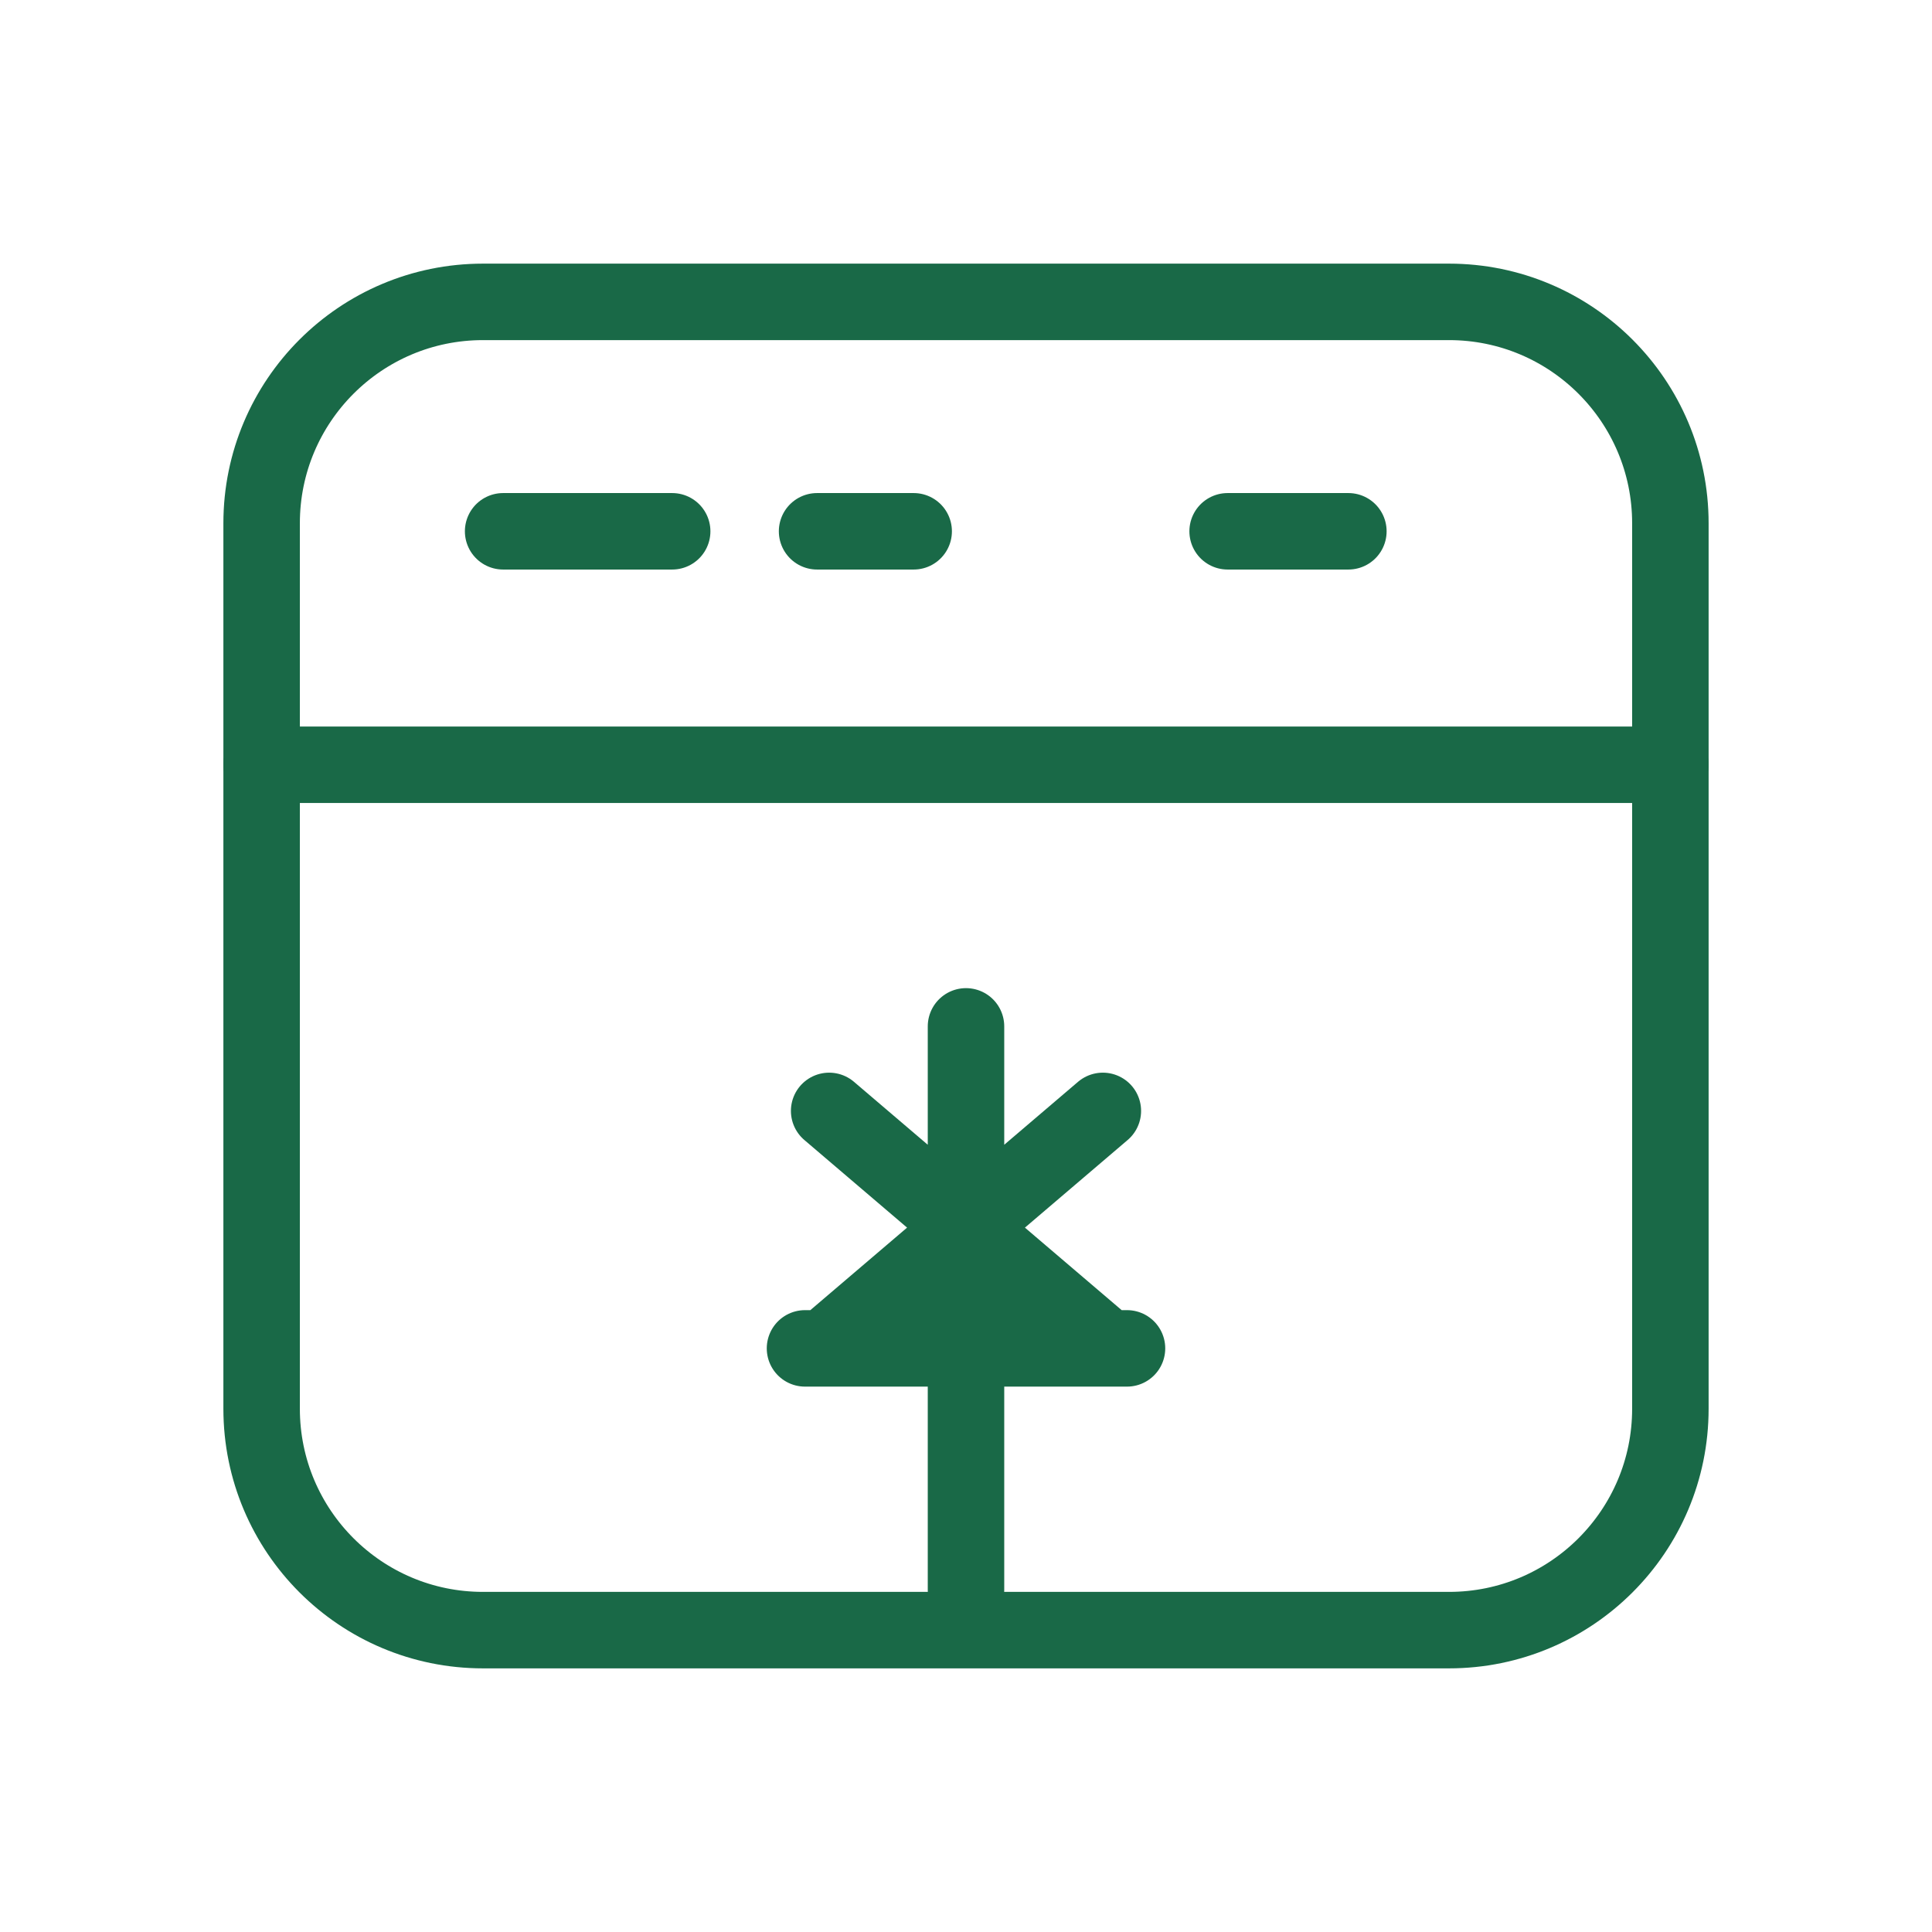
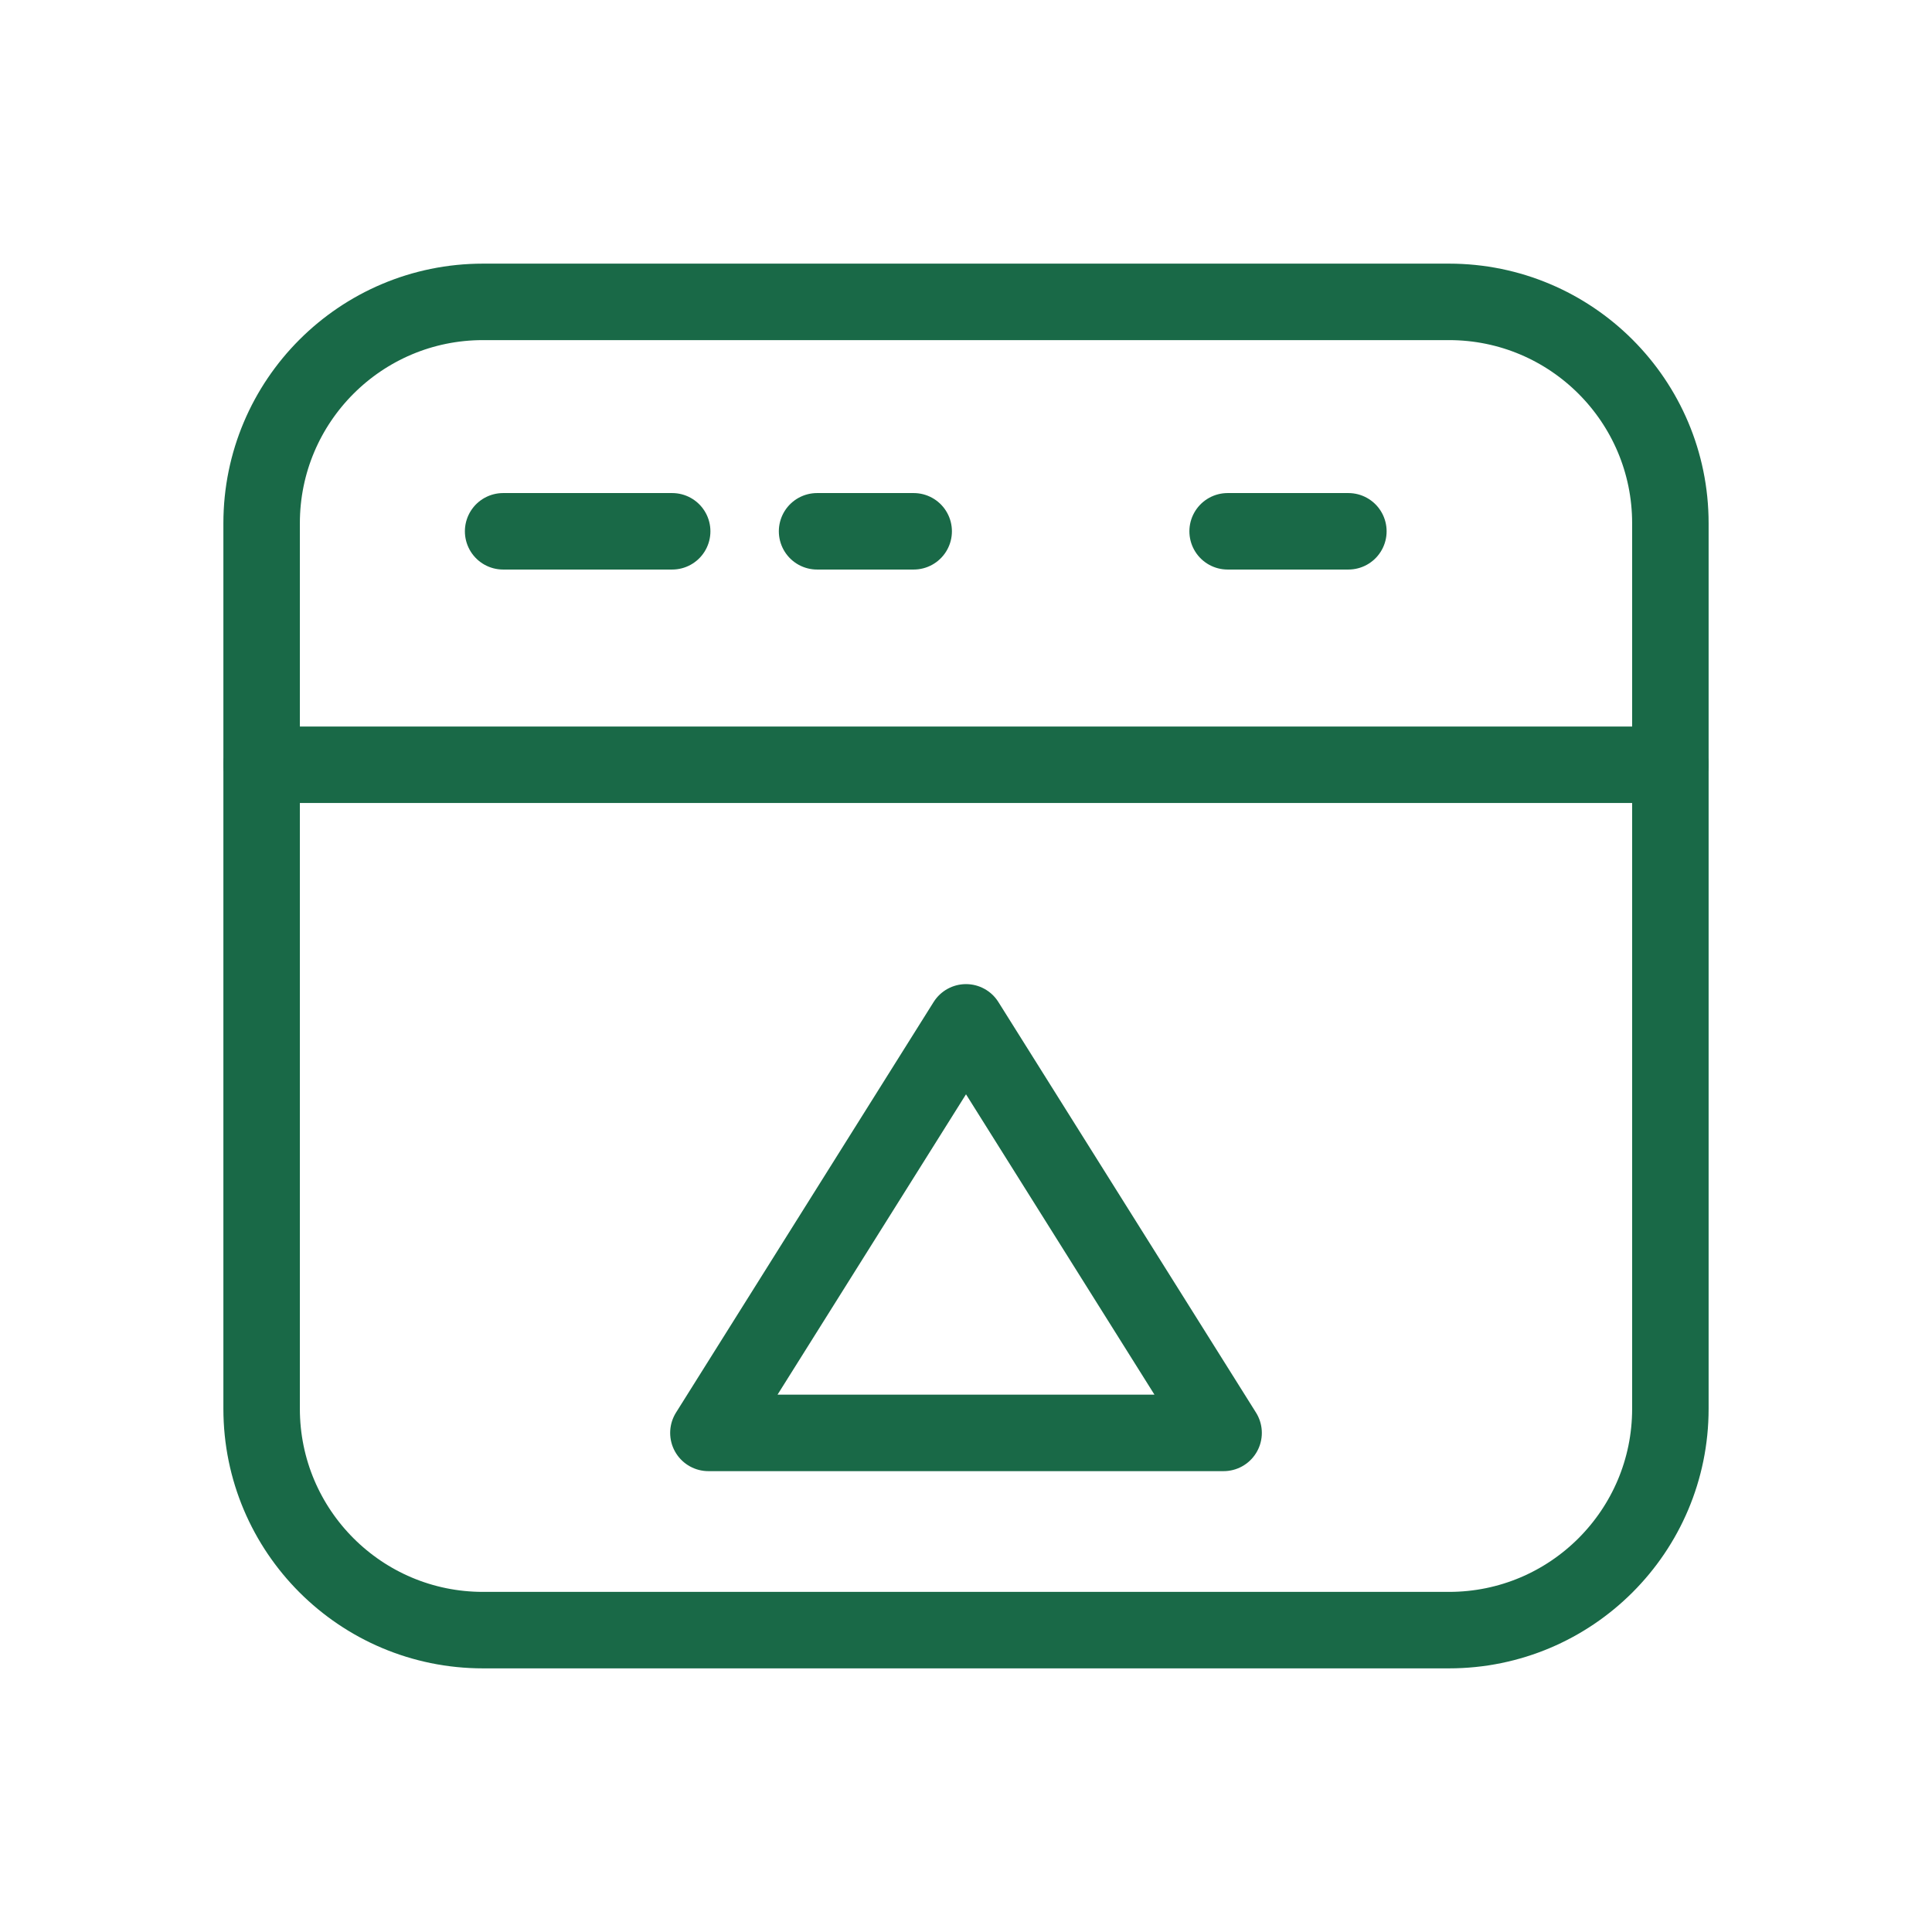
<svg xmlns="http://www.w3.org/2000/svg" viewBox="0 0 48 48" width="48" height="48" role="img">
  <g fill="none" stroke="#196947" stroke-width="1.9" stroke-linecap="round" stroke-linejoin="round">
    <rect x="6.5" y="7.5" width="35" height="33" rx="5.5" />
    <path d="M6.5 19h35" />
    <path d="M12.5 13.2h4.2M20.3 13.2h2.4M30.5 13.2h3" />
    <g transform="translate(0,0)">
-       <path d="M20 33.5h8M24 25.5v14M20.6 27.6l6.8 5.8M27.4 27.6l-6.8 5.8" />
+       <path d="M24 25.4 30.4 35.6H17.6Z" />
    </g>
  </g>
</svg>
